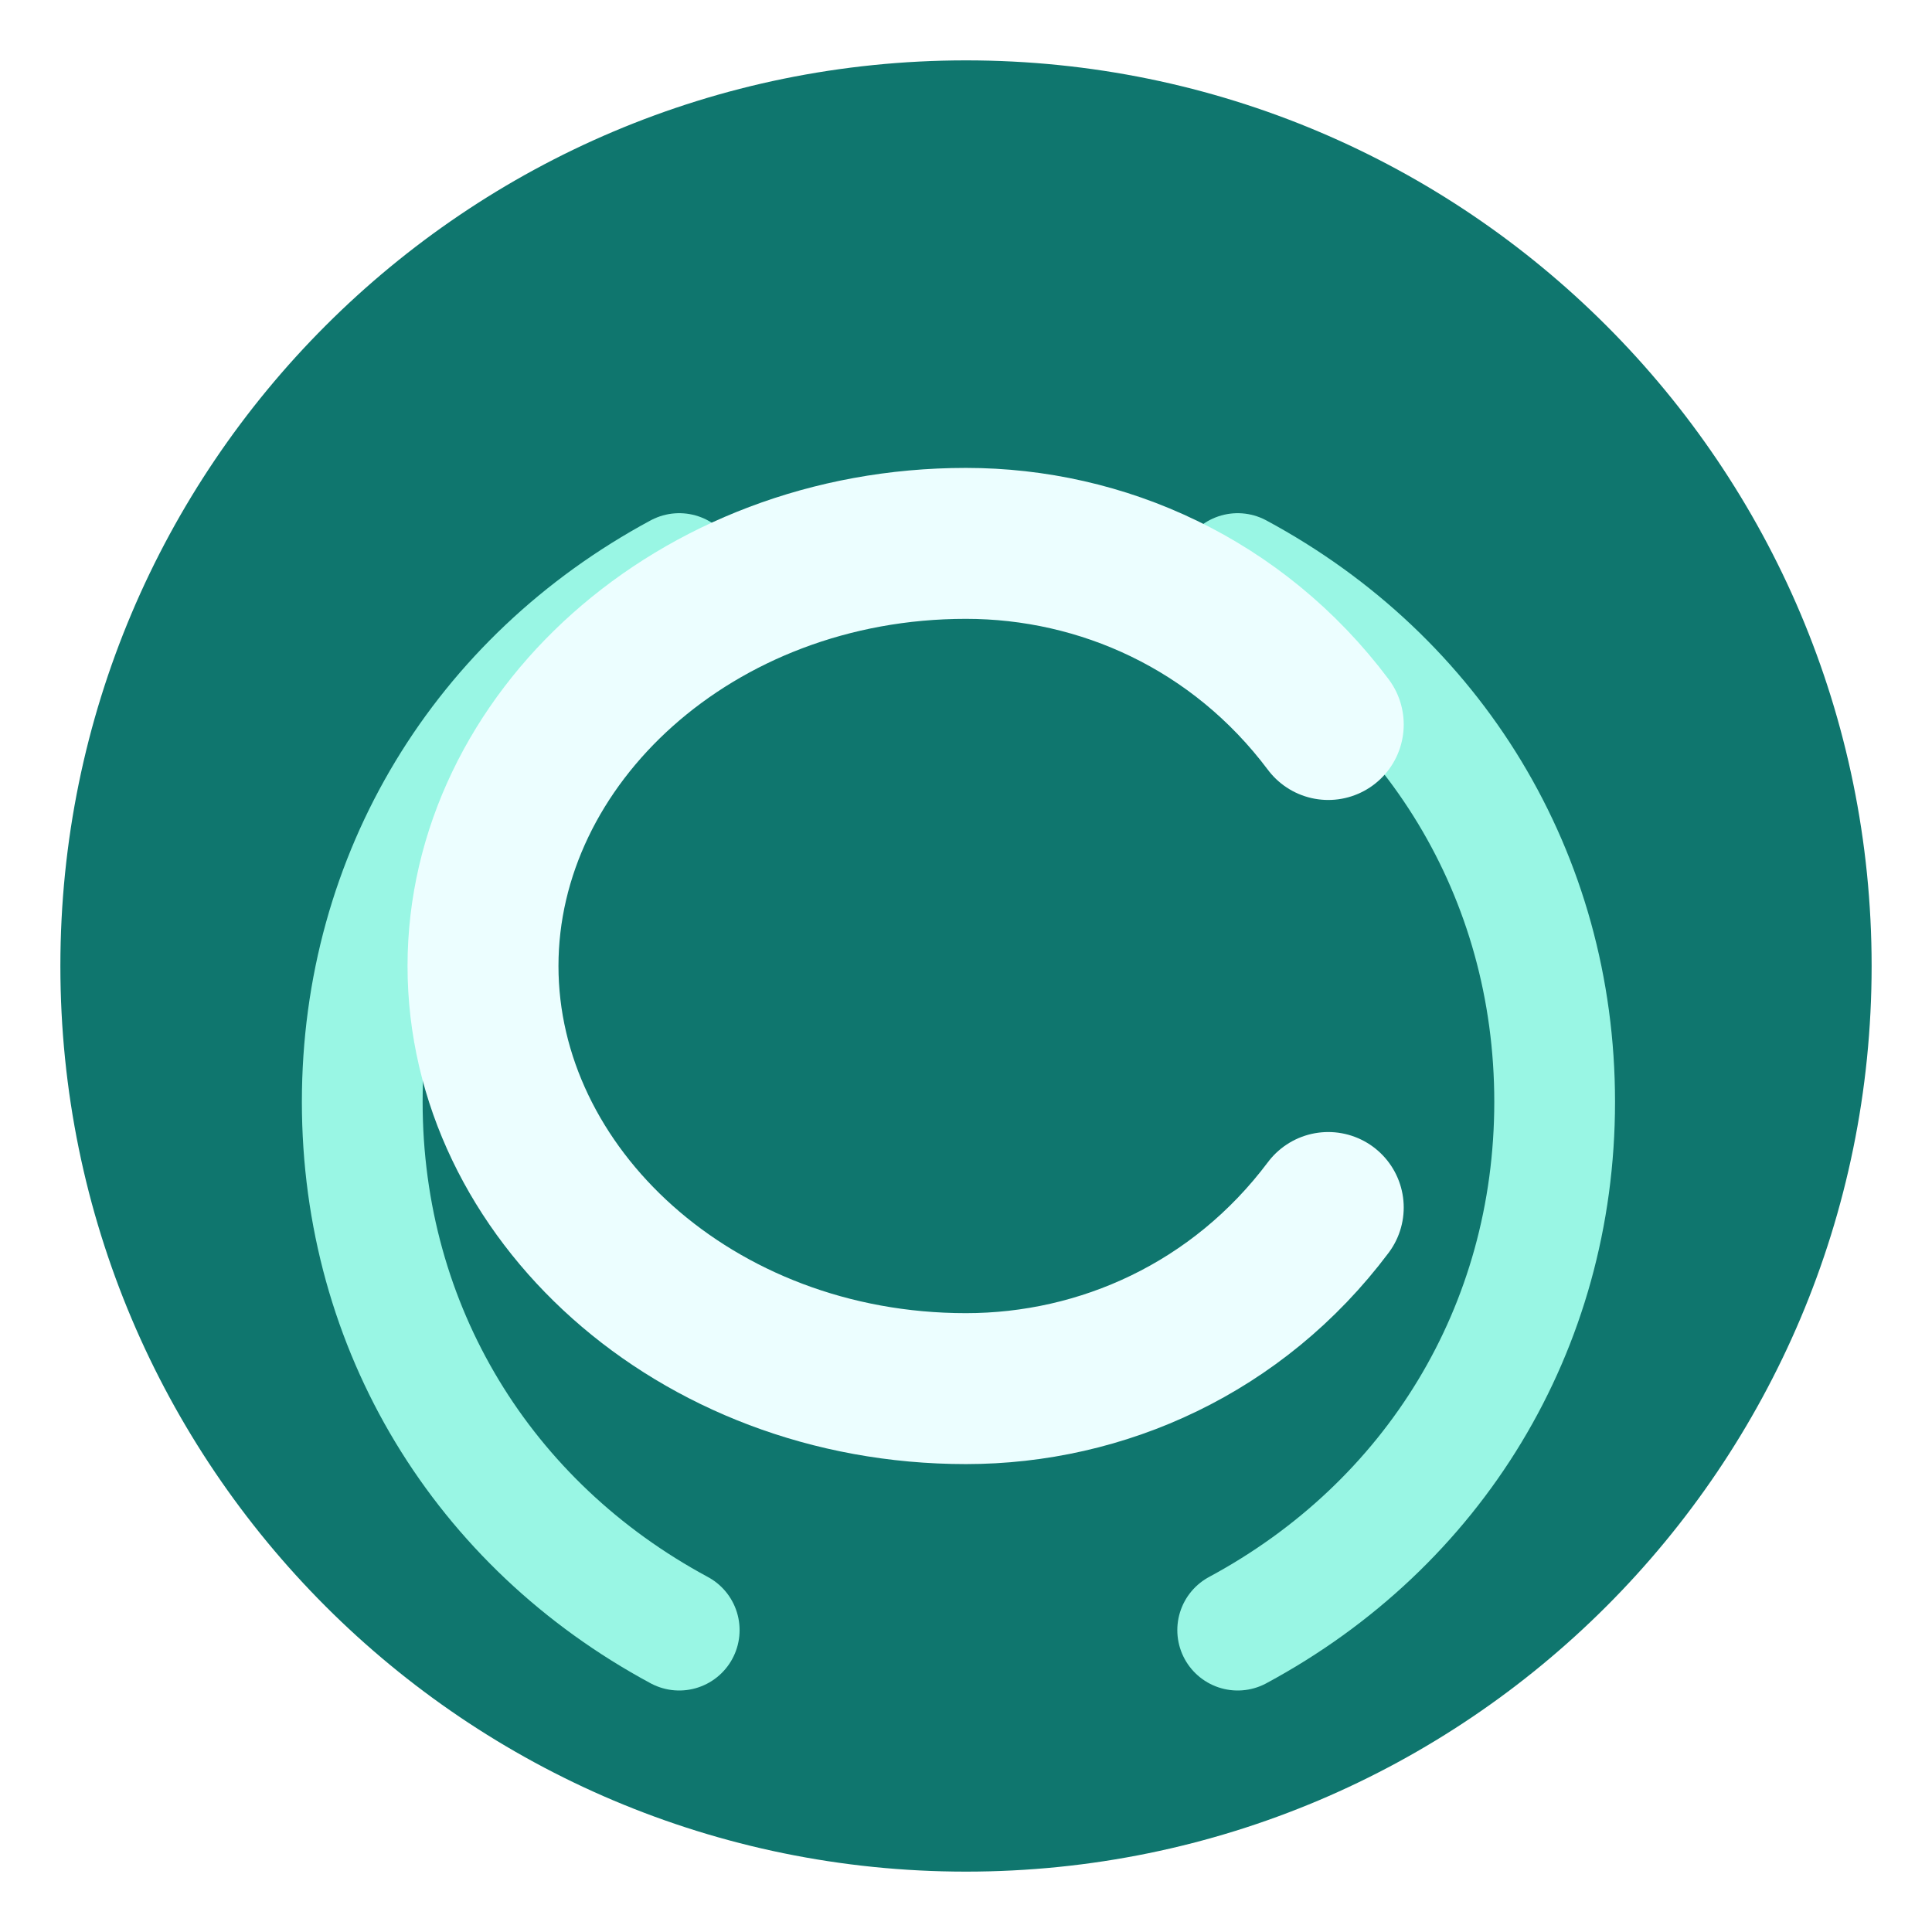
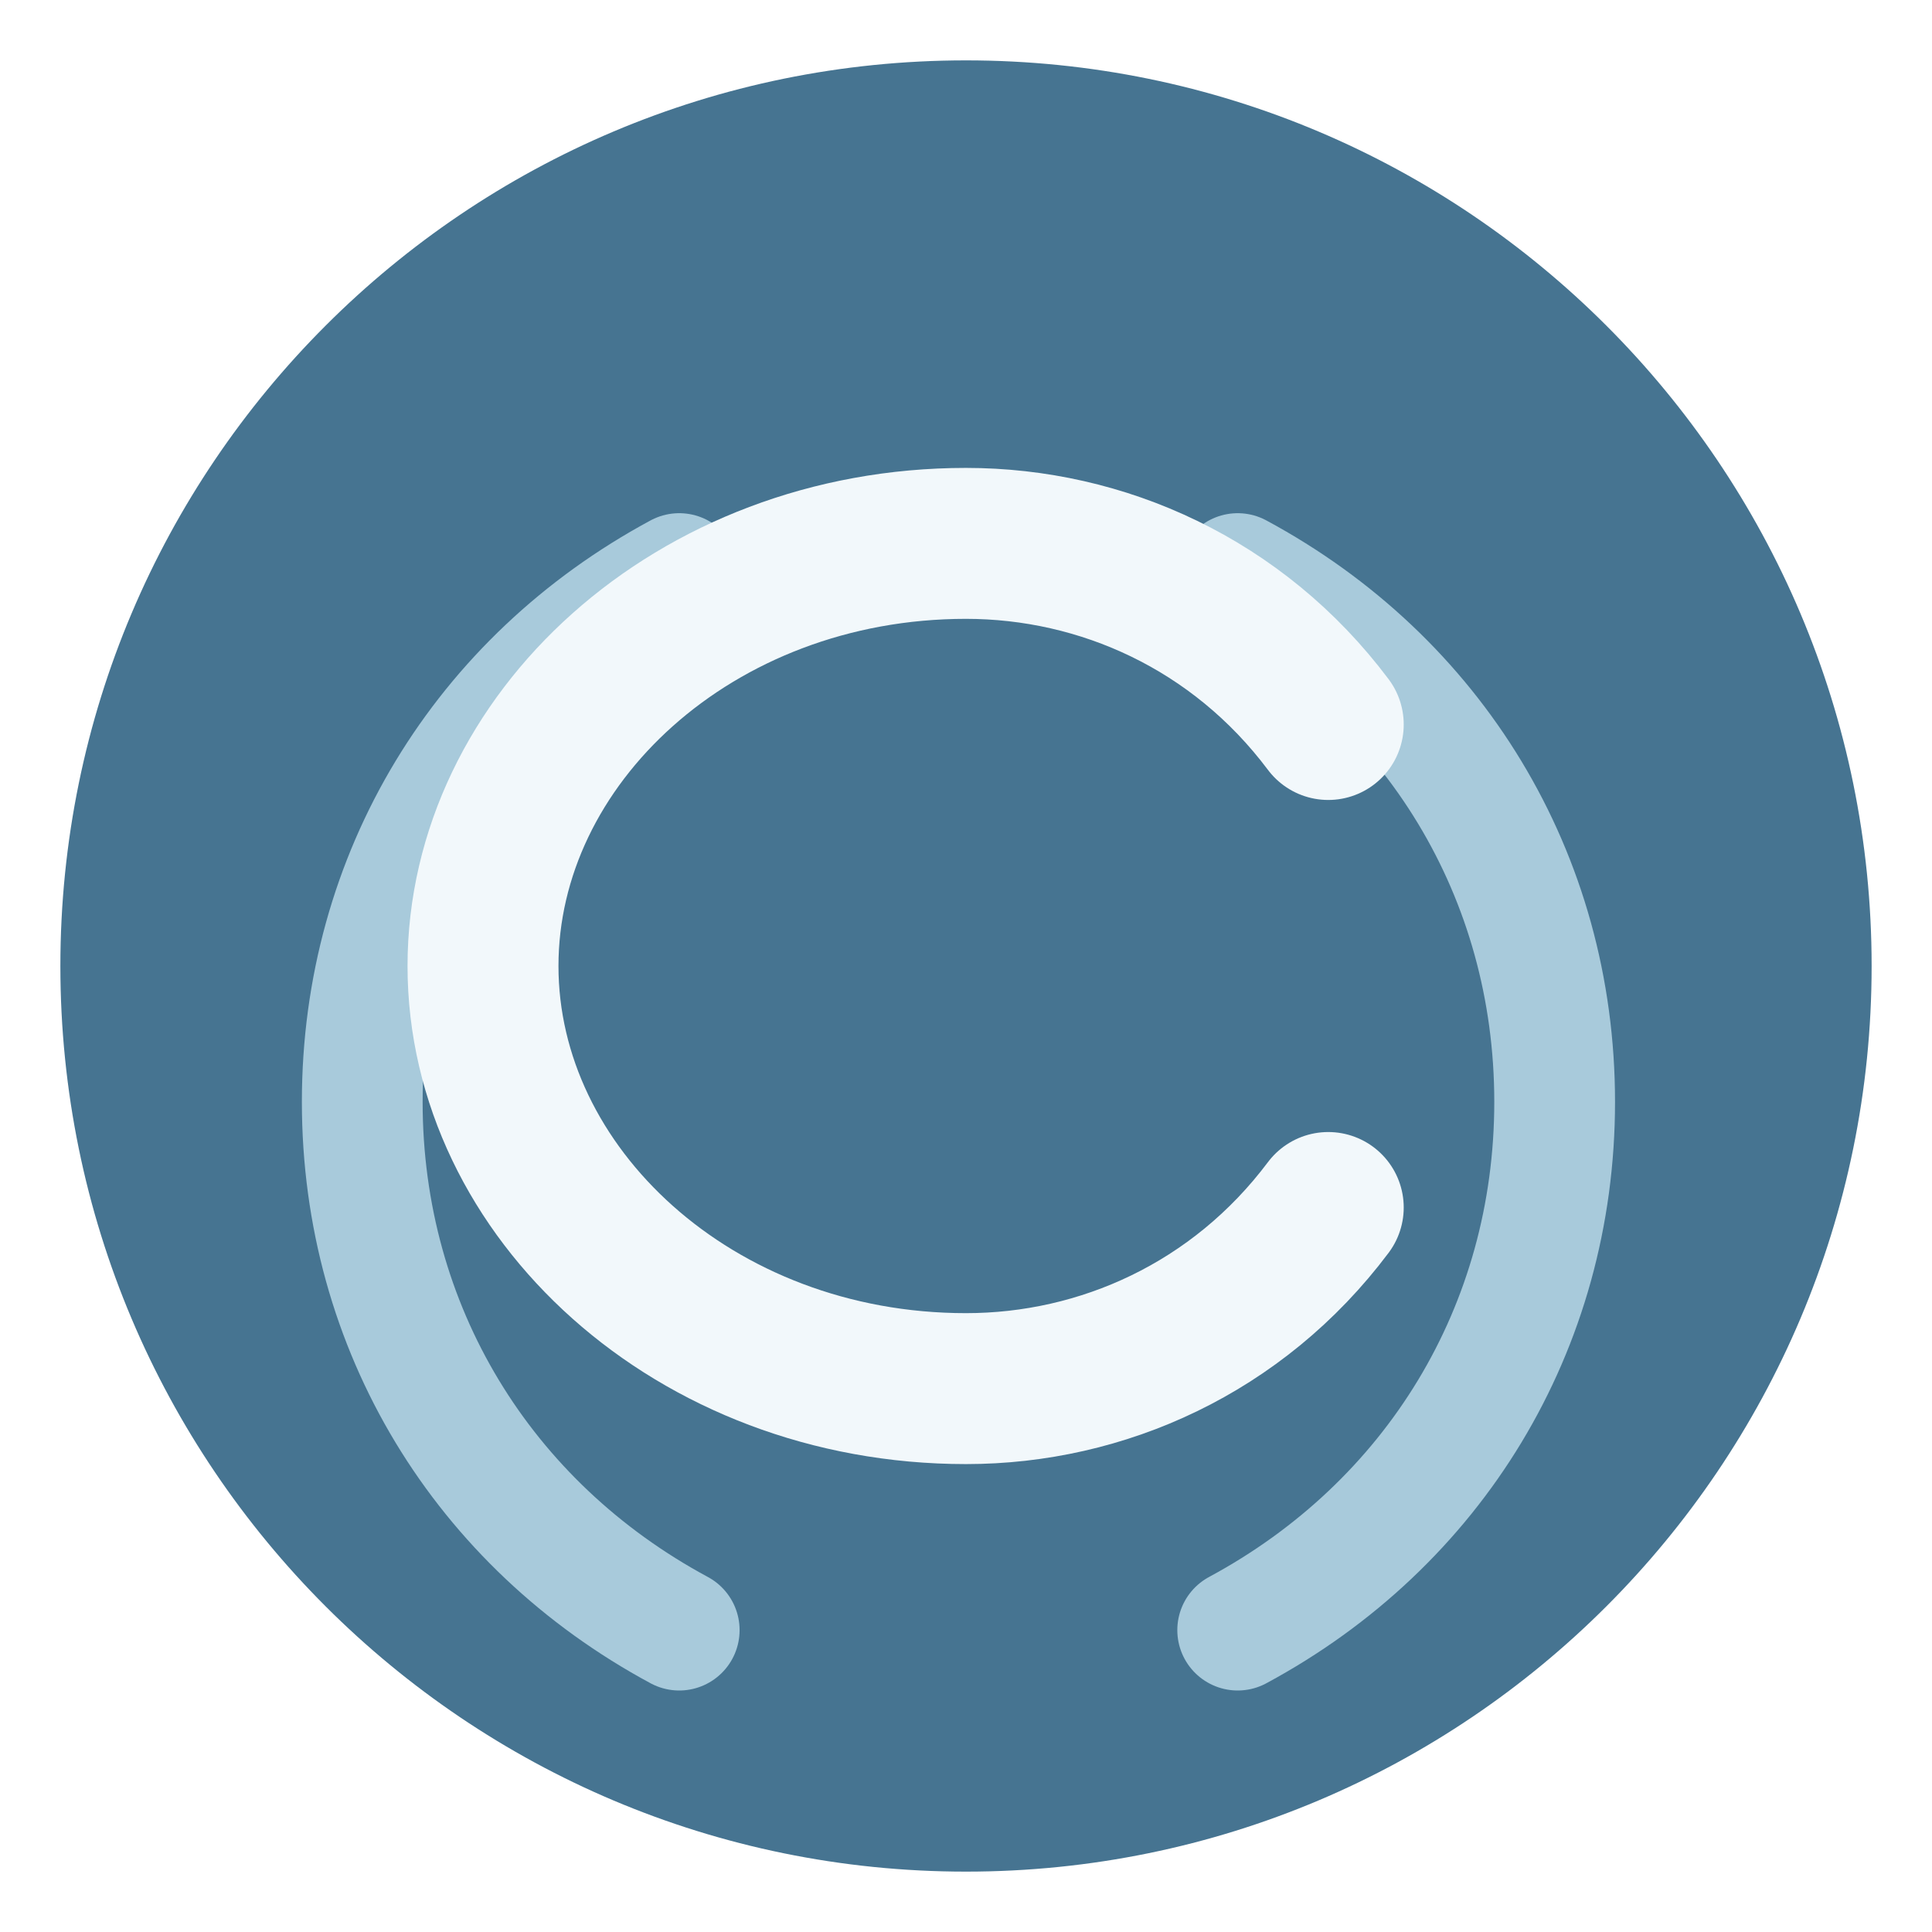
<svg xmlns="http://www.w3.org/2000/svg" viewBox="0 0 128 128" role="img" aria-labelledby="title desc">
-   <circle cx="64" cy="64" r="60" fill="#0f766e" />
-   <path d="M45 38c-13 7-21 20-21 35s8 28 21 35" fill="none" stroke="#99f6e4" stroke-linecap="round" stroke-width="8" />
-   <path d="M82 38c13 7 21 20 21 35s-8 28-21 35" fill="none" stroke="#99f6e4" stroke-linecap="round" stroke-width="8" />
-   <path d="M88 48c-6-8-15-12-24-12-18 0-32 13-32 28s14 28 32 28c9 0 18-4 24-12" fill="none" stroke="#ecfeff" stroke-linecap="round" stroke-linejoin="round" stroke-width="10" />
+   <circle cx="64" cy="64" r="60" fill="#467491" />
+   <path d="M45 38c-13 7-21 20-21 35s8 28 21 35" fill="none" stroke="#a8cadb" stroke-linecap="round" stroke-width="8" />
+   <path d="M82 38c13 7 21 20 21 35s-8 28-21 35" fill="none" stroke="#a8cadb" stroke-linecap="round" stroke-width="8" />
+   <path d="M88 48c-6-8-15-12-24-12-18 0-32 13-32 28s14 28 32 28c9 0 18-4 24-12" fill="none" stroke="#f2f8fb" stroke-linecap="round" stroke-linejoin="round" stroke-width="10" />
</svg>
